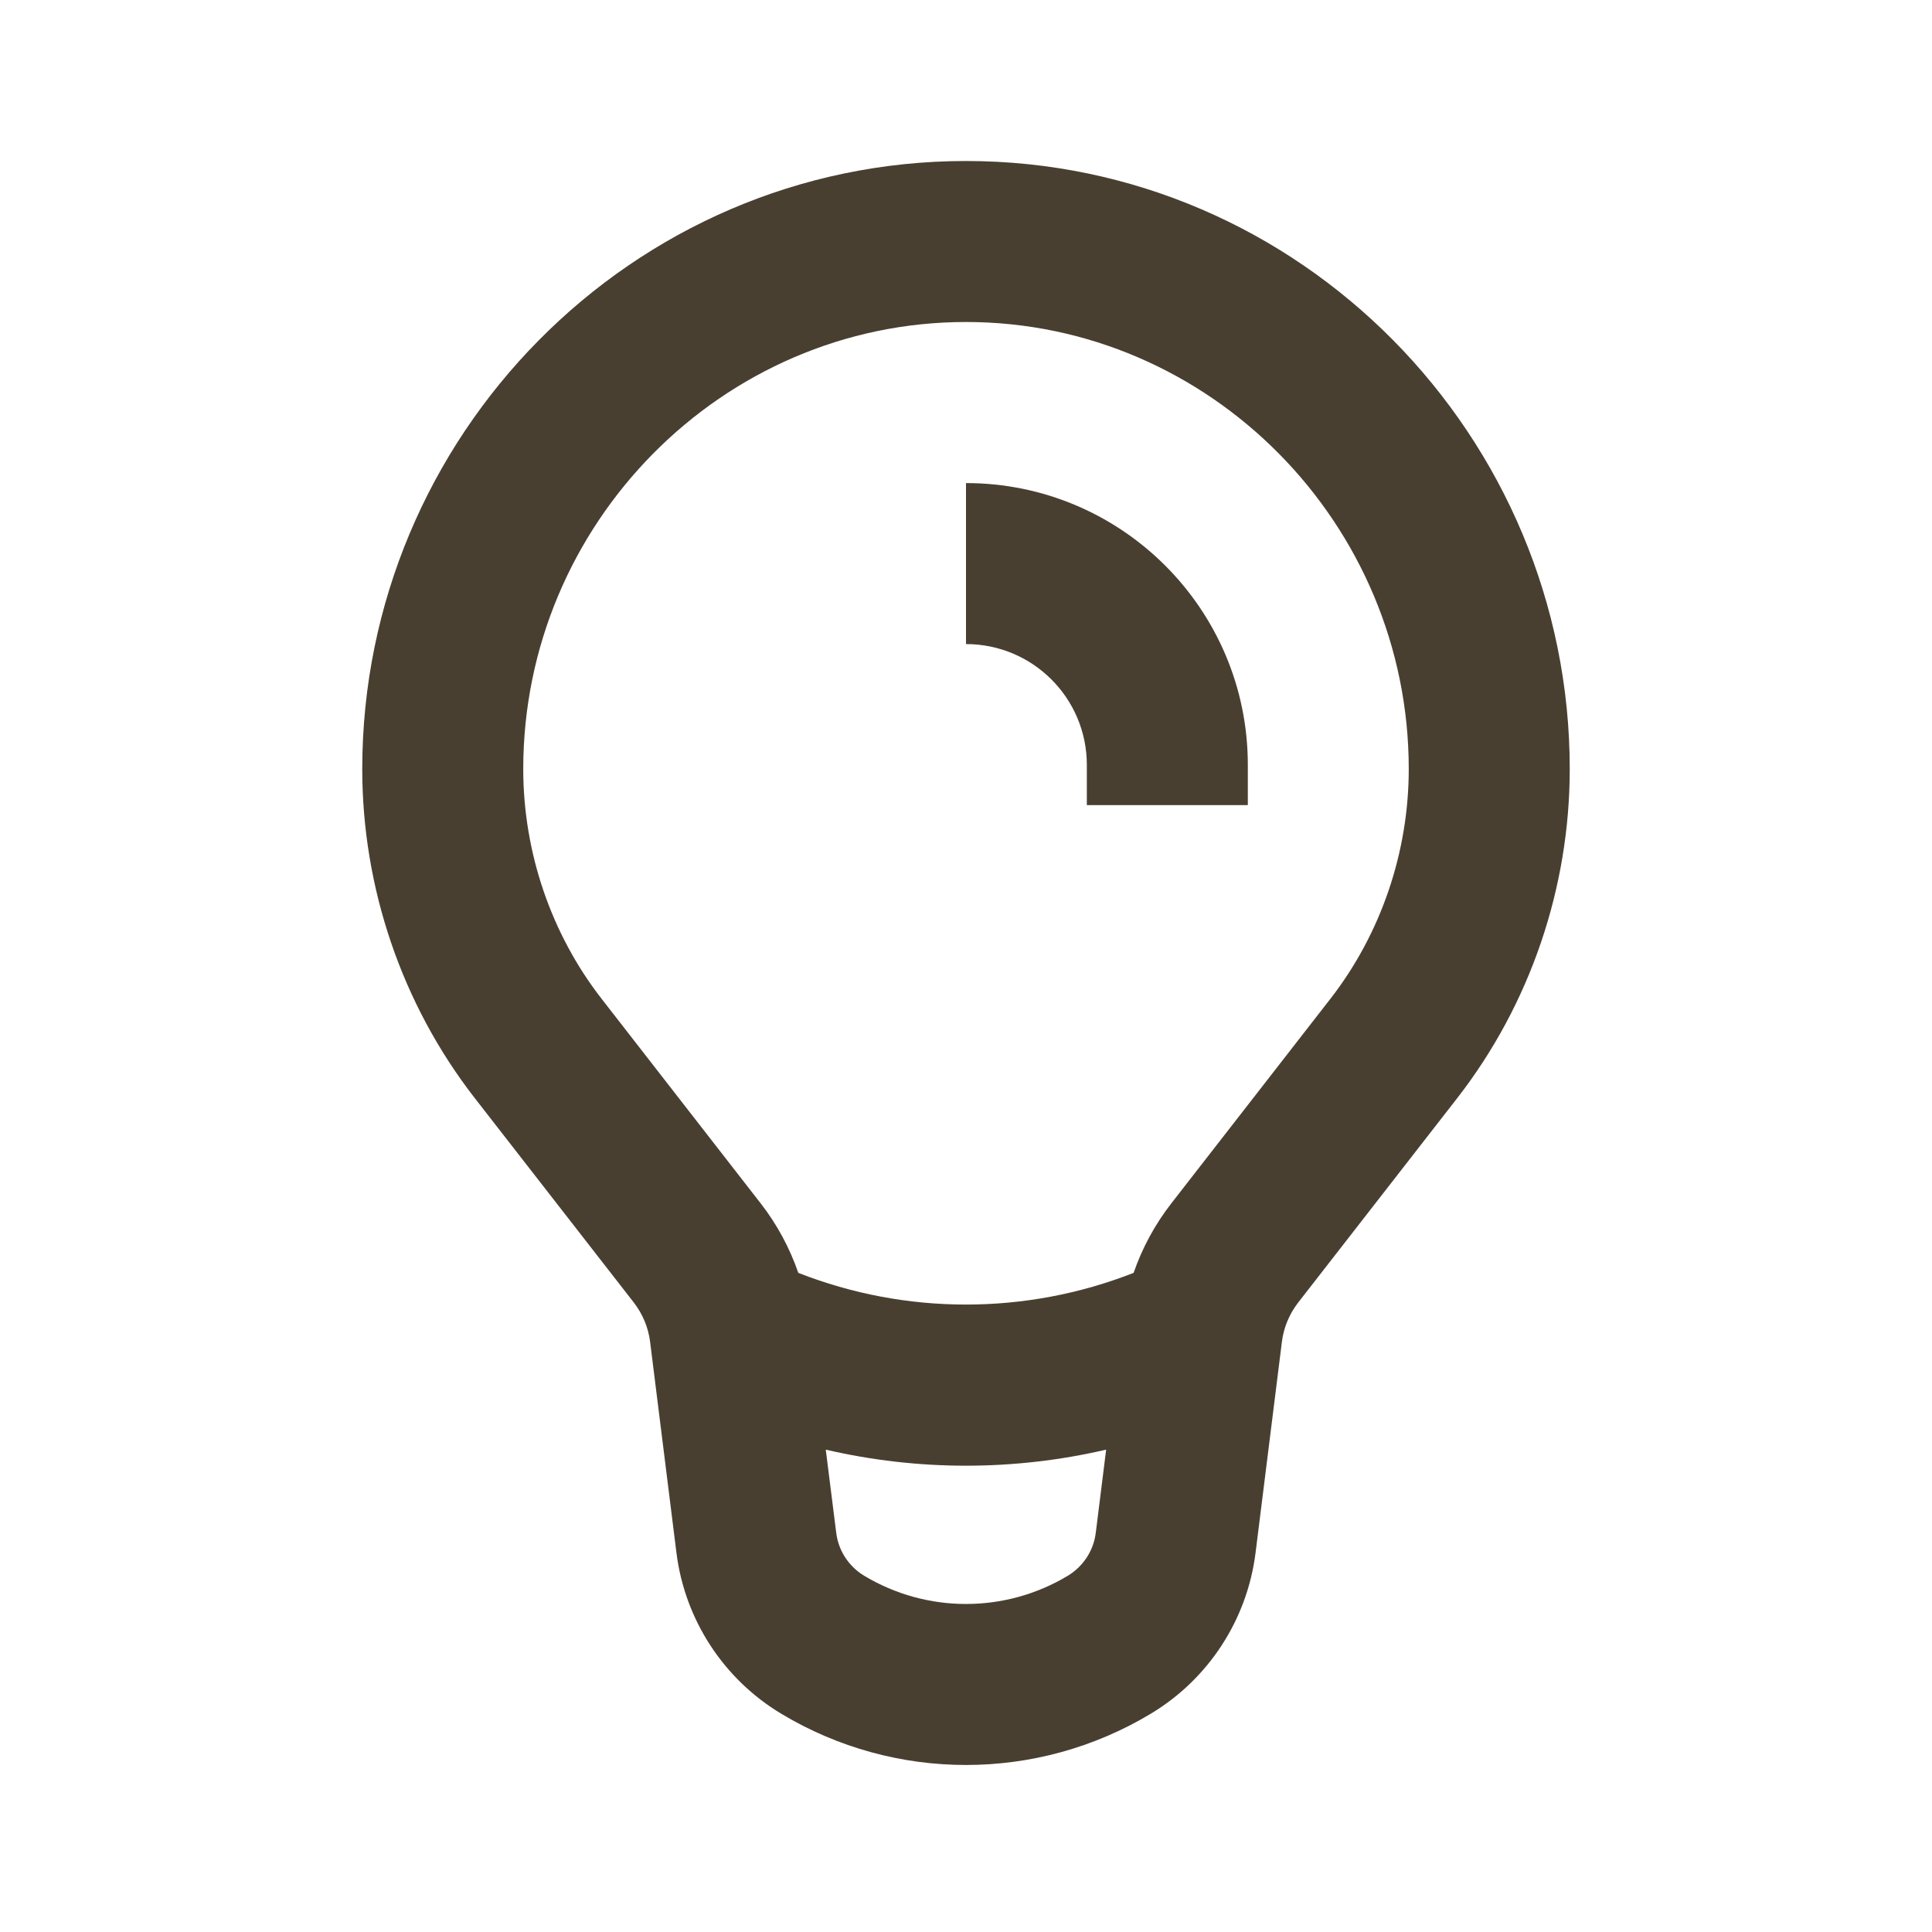
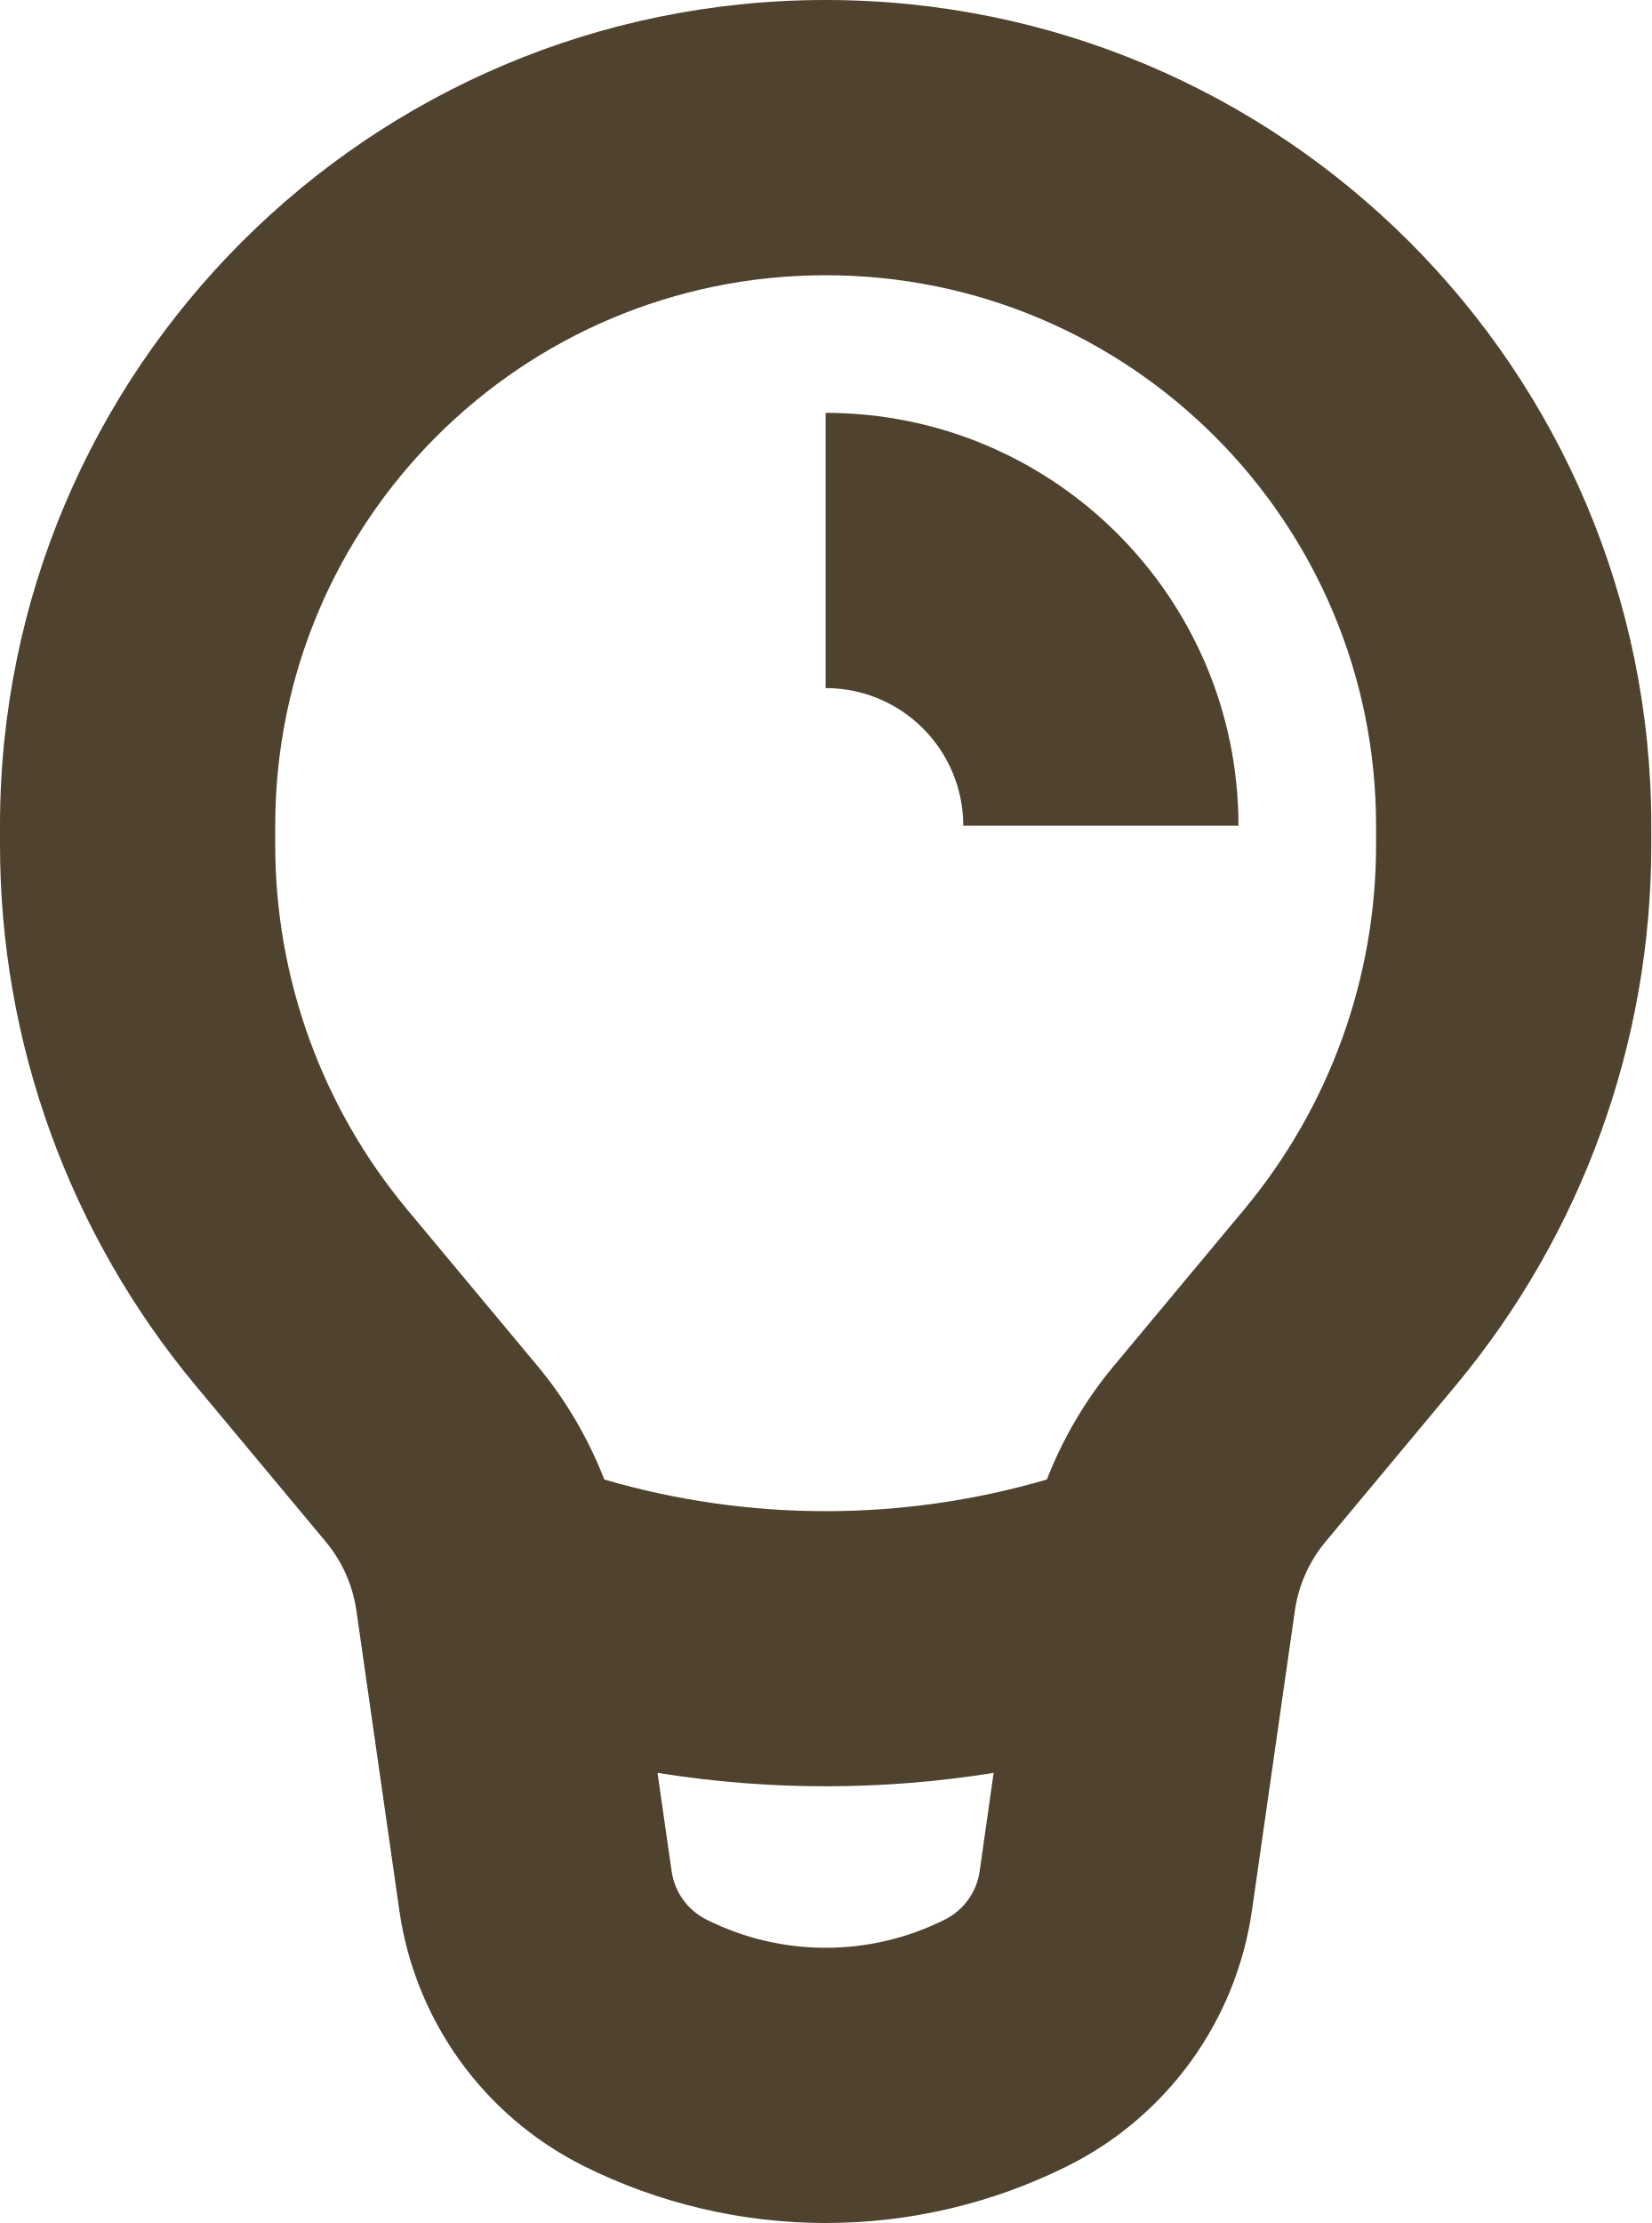
- <svg xmlns="http://www.w3.org/2000/svg" width="24" height="24" viewBox="0 0 24 24" fill="none">
-   <path d="M12 6.001C13.933 6.001 15.501 7.569 15.501 9.502V10.001H13.501V9.502C13.501 8.673 12.829 8.001 12 8.001V6.001Z" fill="#493F31" />
-   <path d="M12 2C16.152 2 19.5 5.421 19.5 9.553C19.5 11.024 19.01 12.473 18.104 13.639L16.127 16.18C16.017 16.322 15.946 16.491 15.924 16.67L15.597 19.289C15.493 20.121 15.012 20.859 14.293 21.29C12.882 22.137 11.118 22.137 9.707 21.29C8.988 20.859 8.507 20.121 8.403 19.289L8.076 16.67C8.054 16.491 7.983 16.322 7.873 16.18L5.896 13.639C4.99 12.473 4.5 11.024 4.5 9.553C4.5 5.421 7.848 2 12 2ZM13.741 18.008C12.595 18.274 11.404 18.274 10.258 18.008L10.388 19.041C10.415 19.263 10.544 19.46 10.736 19.575C11.514 20.042 12.486 20.042 13.264 19.575C13.455 19.46 13.585 19.263 13.612 19.041L13.741 18.008ZM12 4C8.973 4 6.5 6.505 6.5 9.553C6.5 10.585 6.845 11.601 7.476 12.411L9.452 14.952C9.654 15.212 9.81 15.503 9.917 15.812C11.256 16.337 12.743 16.337 14.082 15.812C14.189 15.503 14.346 15.212 14.548 14.952L16.524 12.411C17.155 11.601 17.5 10.585 17.5 9.553C17.5 6.505 15.027 4 12 4Z" fill="#493F31" />
+ <svg xmlns="http://www.w3.org/2000/svg" preserveAspectRatio="none" overflow="visible" style="display: block;" width="14.4" height="19.384" viewBox="0 0 14.4 19.384" fill="none">
+   <g id="icon">
+     <path id="Vector" d="M7.2 3.6C9.188 3.6 10.8 5.212 10.8 7.2H8.4C8.4 6.537 7.863 6 7.2 6V3.6Z" fill="#4F422E" />
+     <path id="Vector_2" d="M7.2 0C11.176 0 14.4 3.224 14.4 7.2V7.368C14.4 9.091 13.796 10.759 12.693 12.083L11.558 13.445C11.416 13.616 11.324 13.823 11.292 14.044L10.918 16.656C10.781 17.618 10.181 18.451 9.312 18.886C7.983 19.55 6.418 19.55 5.088 18.886C4.219 18.451 3.619 17.618 3.482 16.656L3.108 14.044C3.076 13.823 2.984 13.616 2.842 13.445L1.707 12.083C0.604 10.759 9.6e-05 9.091 0 7.368V7.2C0 3.224 3.224 0 7.2 0ZM8.665 15.459C7.694 15.615 6.705 15.615 5.734 15.459L5.857 16.317C5.883 16.499 5.997 16.657 6.162 16.739C6.815 17.066 7.585 17.066 8.238 16.739C8.403 16.657 8.517 16.499 8.543 16.317L8.665 15.459ZM7.2 2.4C4.549 2.4 2.4 4.549 2.4 7.2V7.368C2.4 8.529 2.807 9.654 3.551 10.547L4.686 11.909C4.935 12.207 5.13 12.543 5.27 12.901C6.53 13.269 7.869 13.269 9.129 12.901C9.269 12.543 9.465 12.207 9.714 11.909L10.849 10.547C11.593 9.654 12 8.529 12 7.368V7.2C12 4.549 9.851 2.4 7.2 2.4Z" fill="#4F422E" />
+   </g>
</svg>
